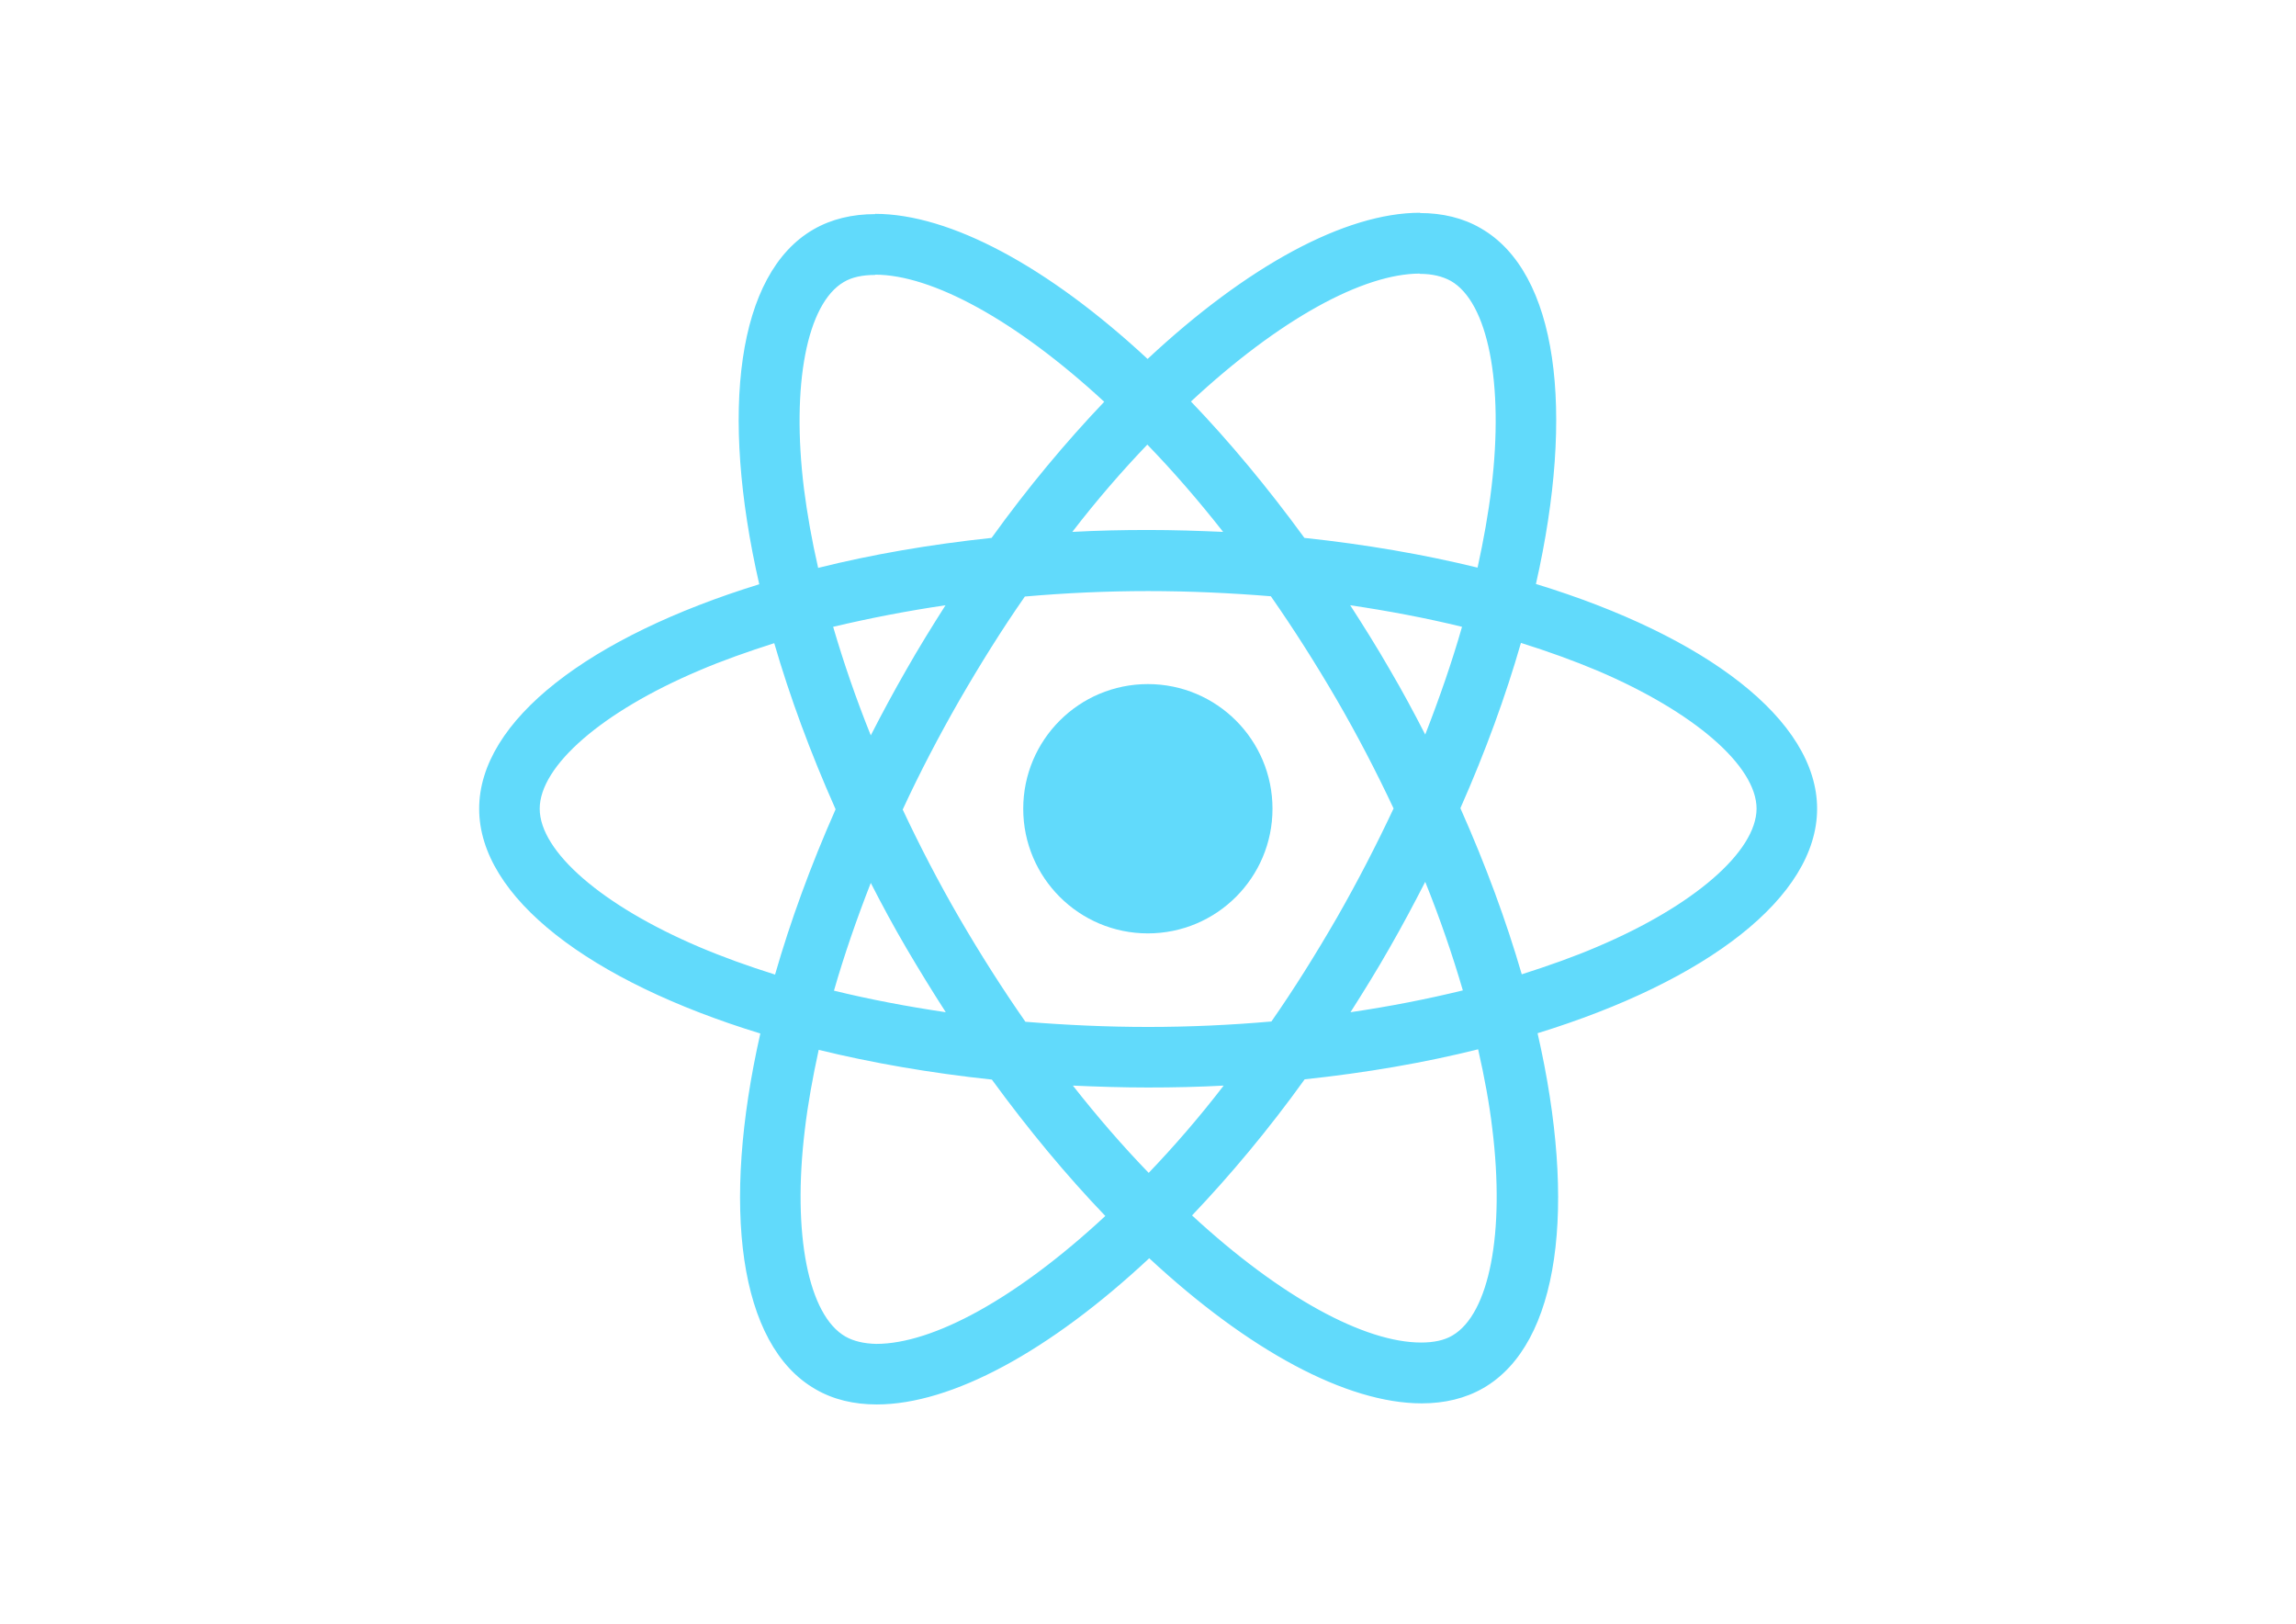
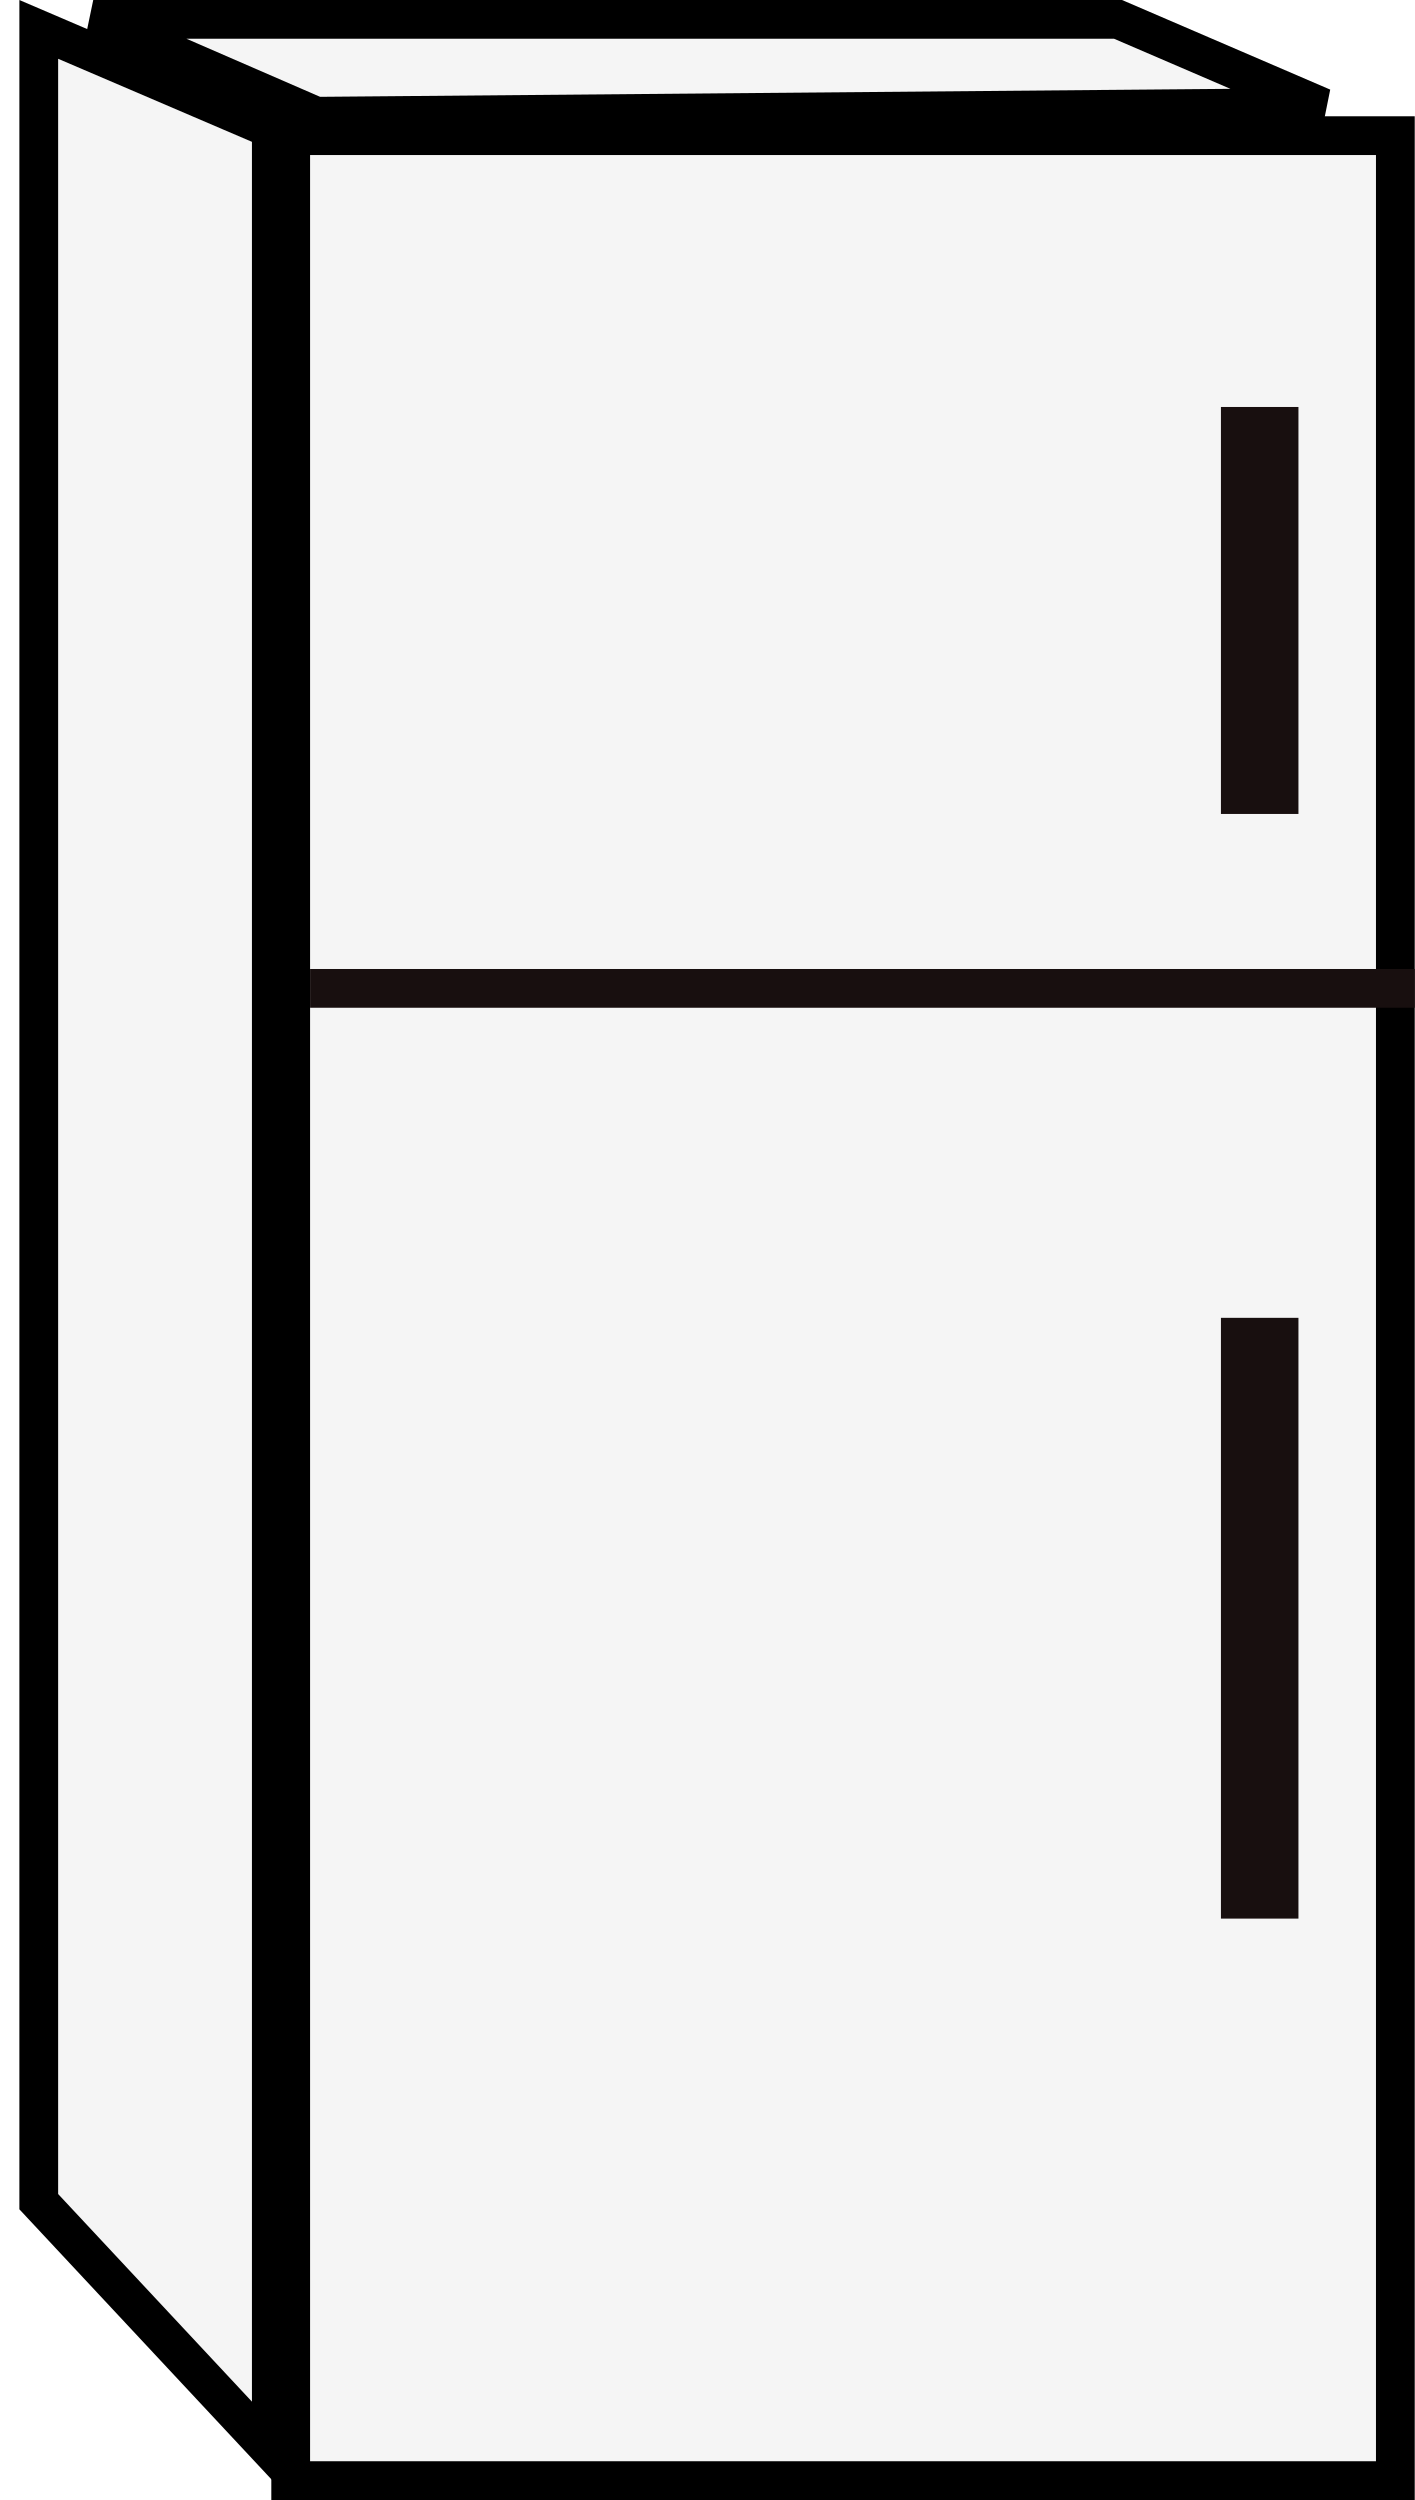
- <svg xmlns="http://www.w3.org/2000/svg" viewBox="0 0 841.9 595.3">
-   <g fill="#61DAFB">
-     <path d="M666.3 296.5c0-32.5-40.7-63.3-103.1-82.4 14.4-63.6 8-114.2-20.2-130.4-6.5-3.8-14.1-5.6-22.4-5.6v22.3c4.6 0 8.3.9 11.4 2.6 13.6 7.8 19.5 37.5 14.9 75.7-1.1 9.4-2.9 19.3-5.1 29.4-19.6-4.8-41-8.5-63.5-10.9-13.5-18.5-27.5-35.3-41.6-50 32.6-30.3 63.2-46.9 84-46.9V78c-27.5 0-63.5 19.6-99.9 53.6-36.4-33.8-72.4-53.2-99.9-53.2v22.3c20.7 0 51.4 16.5 84 46.6-14 14.7-28 31.4-41.3 49.9-22.6 2.4-44 6.1-63.6 11-2.3-10-4-19.7-5.2-29-4.7-38.2 1.1-67.9 14.6-75.8 3-1.8 6.9-2.6 11.5-2.6V78.5c-8.4 0-16 1.8-22.6 5.6-28.1 16.2-34.4 66.7-19.9 130.1-62.2 19.2-102.7 49.9-102.7 82.3 0 32.5 40.7 63.3 103.1 82.4-14.4 63.6-8 114.2 20.2 130.4 6.5 3.8 14.1 5.6 22.5 5.6 27.5 0 63.5-19.6 99.9-53.6 36.4 33.8 72.4 53.2 99.9 53.2 8.4 0 16-1.8 22.6-5.6 28.1-16.2 34.4-66.7 19.9-130.1 62-19.1 102.5-49.9 102.5-82.3zm-130.2-66.7c-3.7 12.9-8.3 26.2-13.5 39.5-4.1-8-8.4-16-13.1-24-4.6-8-9.5-15.8-14.4-23.4 14.2 2.1 27.9 4.7 41 7.9zm-45.8 106.5c-7.8 13.5-15.8 26.3-24.1 38.2-14.9 1.3-30 2-45.2 2-15.1 0-30.2-.7-45-1.9-8.3-11.9-16.4-24.6-24.2-38-7.6-13.1-14.5-26.4-20.8-39.8 6.2-13.4 13.2-26.8 20.7-39.9 7.8-13.5 15.8-26.3 24.1-38.2 14.9-1.3 30-2 45.2-2 15.1 0 30.2.7 45 1.9 8.3 11.9 16.4 24.6 24.2 38 7.6 13.1 14.5 26.4 20.8 39.8-6.3 13.4-13.2 26.8-20.7 39.9zm32.3-13c5.4 13.4 10 26.8 13.8 39.8-13.1 3.2-26.9 5.9-41.2 8 4.9-7.7 9.8-15.6 14.4-23.7 4.6-8 8.9-16.1 13-24.1zM421.2 430c-9.3-9.6-18.6-20.3-27.8-32 9 .4 18.2.7 27.5.7 9.4 0 18.7-.2 27.8-.7-9 11.7-18.3 22.4-27.5 32zm-74.4-58.9c-14.2-2.1-27.9-4.7-41-7.9 3.7-12.9 8.3-26.2 13.5-39.5 4.1 8 8.4 16 13.1 24 4.7 8 9.5 15.8 14.4 23.4zM420.7 163c9.3 9.6 18.6 20.3 27.8 32-9-.4-18.2-.7-27.5-.7-9.4 0-18.7.2-27.8.7 9-11.7 18.3-22.4 27.5-32zm-74 58.9c-4.9 7.7-9.8 15.6-14.4 23.7-4.6 8-8.9 16-13 24-5.4-13.4-10-26.8-13.8-39.8 13.1-3.1 26.9-5.8 41.2-7.9zm-90.5 125.2c-35.4-15.1-58.3-34.9-58.3-50.6 0-15.7 22.9-35.6 58.3-50.6 8.6-3.7 18-7 27.7-10.1 5.7 19.6 13.2 40 22.5 60.9-9.2 20.8-16.6 41.1-22.2 60.6-9.9-3.1-19.3-6.5-28-10.2zM310 490c-13.6-7.8-19.5-37.5-14.9-75.7 1.1-9.4 2.9-19.3 5.1-29.4 19.6 4.8 41 8.5 63.5 10.9 13.5 18.5 27.5 35.3 41.6 50-32.6 30.3-63.2 46.9-84 46.9-4.5-.1-8.3-1-11.3-2.7zm237.2-76.2c4.7 38.2-1.1 67.9-14.6 75.8-3 1.8-6.9 2.6-11.5 2.6-20.7 0-51.4-16.5-84-46.6 14-14.7 28-31.4 41.3-49.9 22.6-2.4 44-6.1 63.6-11 2.3 10.1 4.1 19.8 5.2 29.1zm38.5-66.7c-8.6 3.7-18 7-27.7 10.1-5.7-19.6-13.2-40-22.5-60.9 9.2-20.8 16.6-41.1 22.2-60.6 9.9 3.1 19.3 6.5 28.1 10.2 35.4 15.1 58.3 34.9 58.3 50.6-.1 15.7-23 35.6-58.4 50.6zM320.8 78.4z" />
-     <circle cx="420.9" cy="296.5" r="45.7" />
-     <path d="M520.5 78.1z" />
-   </g>
+ <svg xmlns="http://www.w3.org/2000/svg" width="73" height="129" viewBox="0 0 73 129" fill="none">
+   <path d="M15 7H72V51.751V128H15V51.751V7Z" fill="#F5F5F5" stroke="black" stroke-width="2" />
+   <path d="M4.811 1H57.691L68.244 5.542L16.314 5.998L4.811 1Z" fill="#F5F5F5" stroke="black" stroke-width="2" />
+   <path d="M2 113.606V1.517L14 6.659V126.463L2 113.606Z" fill="#F5F5F5" stroke="black" stroke-width="2" />
+   <rect x="63" y="21" width="4" height="21" fill="#180F0F" />
+   <rect x="63" y="68" width="4" height="31" fill="#180F0F" />
+   <rect x="16" y="50" width="57" height="2" fill="#180F0F" />
</svg>
